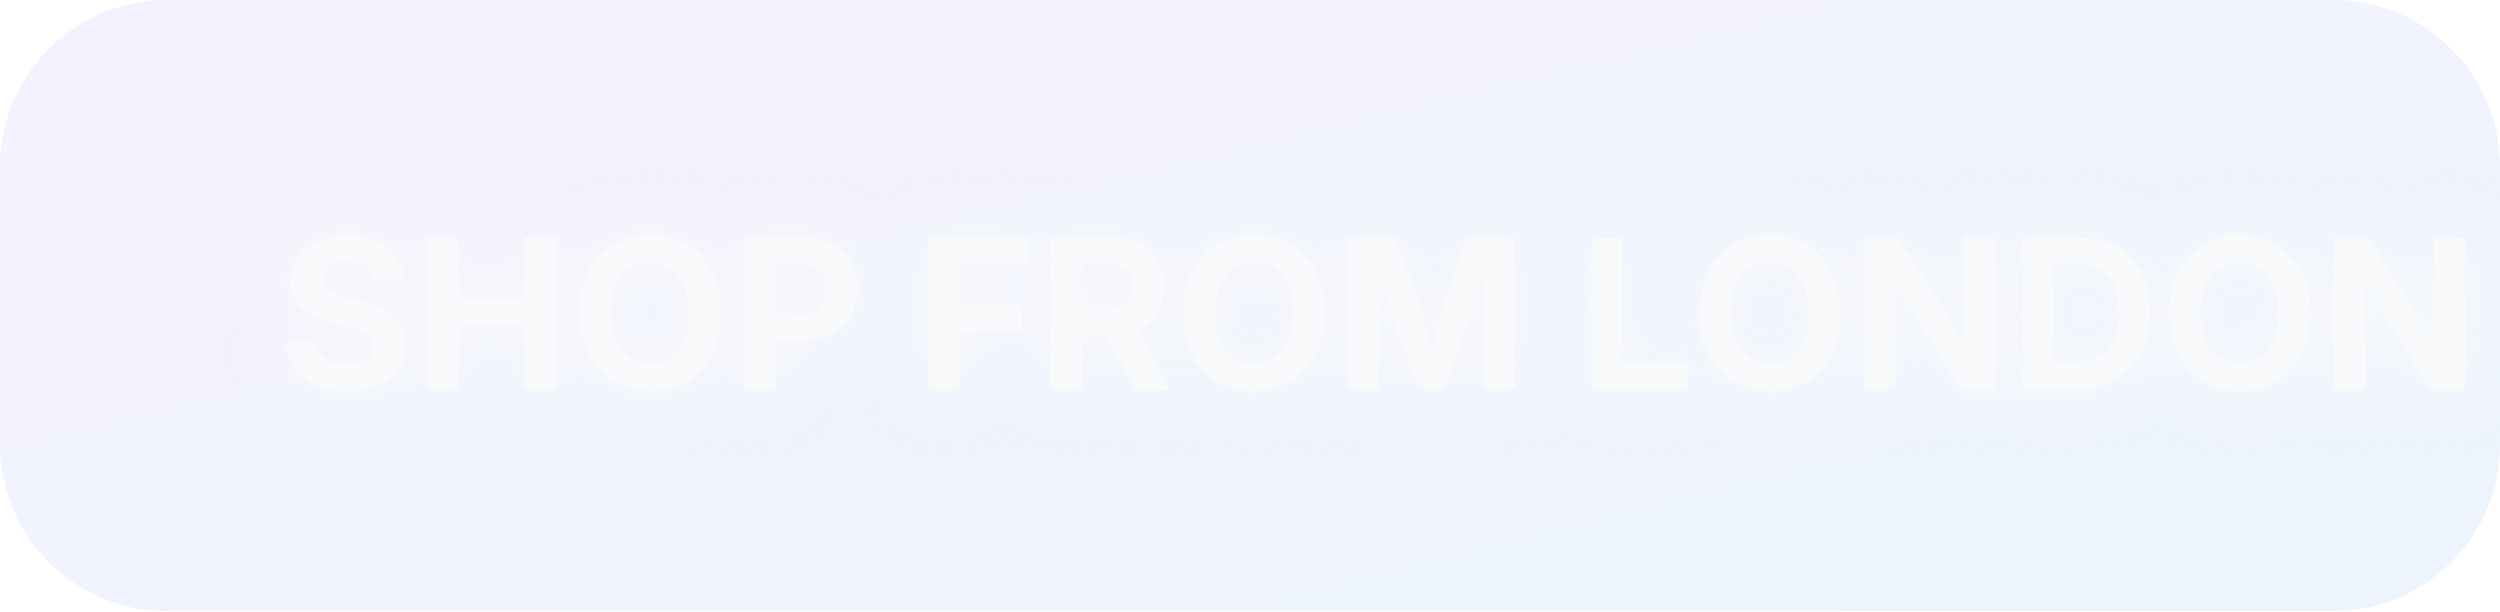
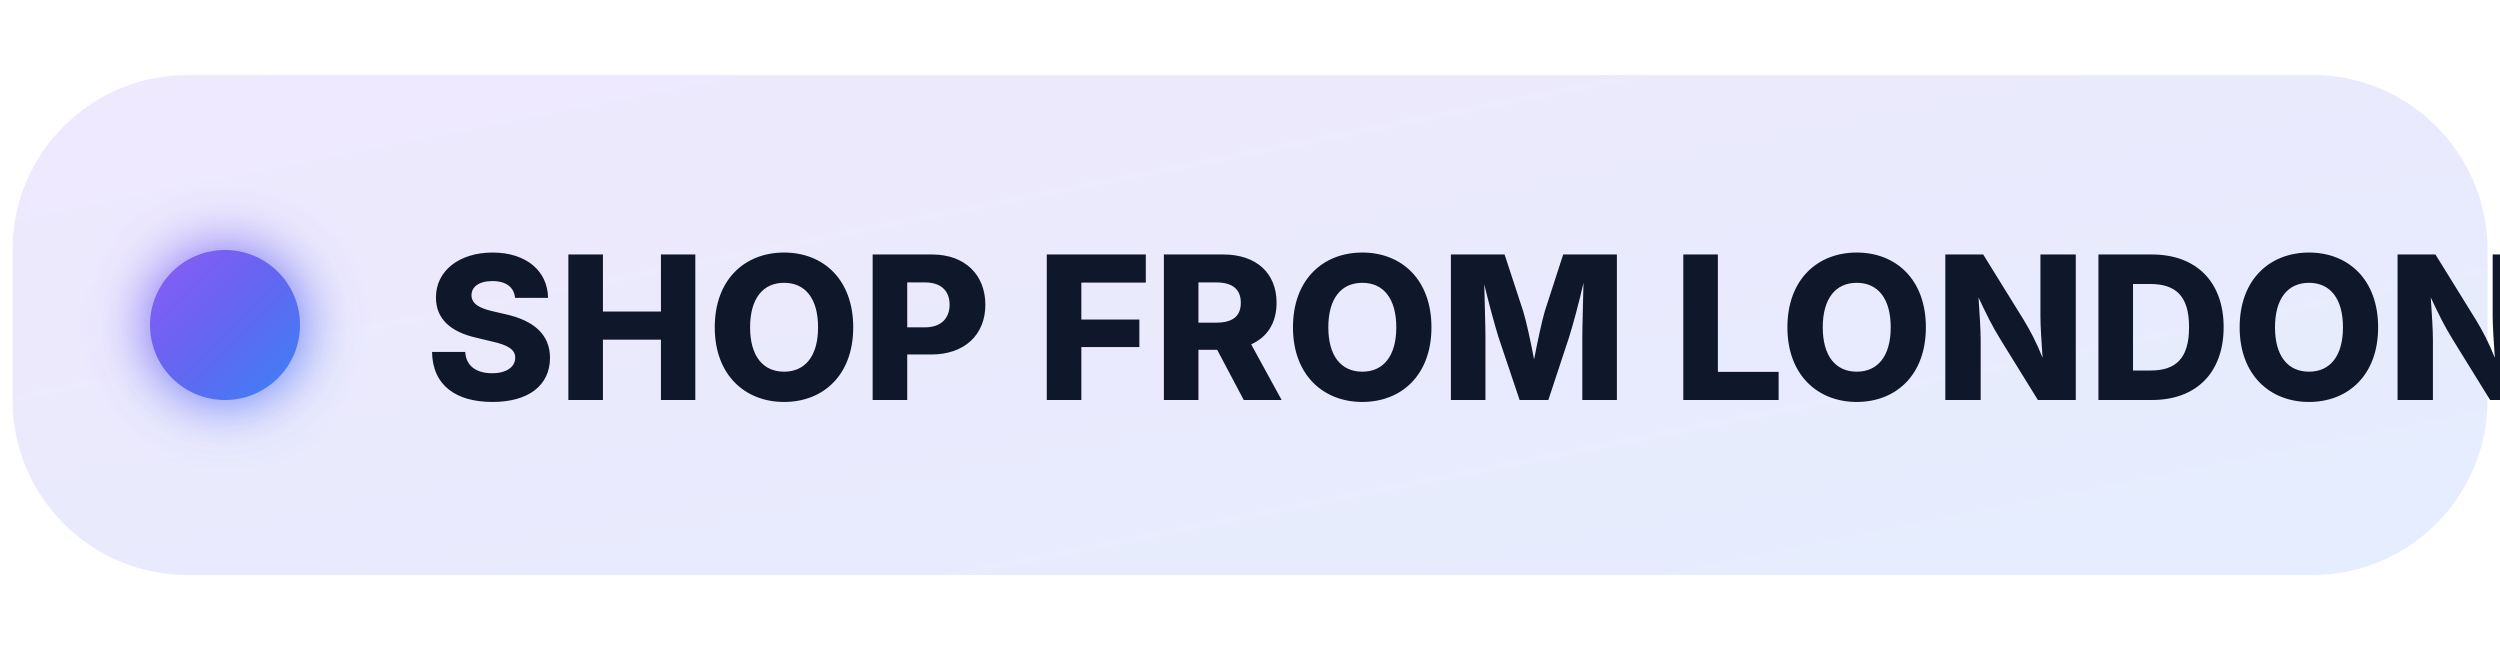
- <svg xmlns="http://www.w3.org/2000/svg" width="180" height="44" viewBox="0 0 180 44">
+ <svg xmlns="http://www.w3.org/2000/svg" width="200" height="52" viewBox="0 0 200 52">
  <defs>
-     <linearGradient id="g" x1="0" x2="1" y1="0" y2="1">
-       <stop offset="0%" stop-color="#A78BFA" />
-       <stop offset="100%" stop-color="#60A5FA" />
+     <linearGradient id="g1" x1="0" x2="1" y1="0" y2="1">
+       <stop offset="0%" stop-color="#8B5CF6" />
+       <stop offset="50%" stop-color="#6366F1" />
+       <stop offset="100%" stop-color="#3B82F6" />
    </linearGradient>
    <filter id="glow" x="-50%" y="-50%" width="200%" height="200%">
-       <feGaussianBlur stdDeviation="2" result="coloredBlur" />
+       <feGaussianBlur stdDeviation="2.4" result="b" />
      <feMerge>
-         <feMergeNode in="coloredBlur" />
+         <feMergeNode in="b" />
        <feMergeNode in="SourceGraphic" />
      </feMerge>
    </filter>
  </defs>
-   <rect rx="12" width="180" height="44" fill="url(#g)" opacity="0.12" />
-   <text x="20" y="28" font-family="Inter, Arial, Helvetica, sans-serif" font-weight="700" font-size="15" fill="#F9FAFB" filter="url(#glow)">SHOP FROM LONDON</text>
+   <rect x="1" y="6" rx="14" width="198" height="40" fill="url(#g1)" opacity=".14" />
+   <circle cx="18" cy="26" r="6" fill="url(#g1)" filter="url(#glow)" />
+   <text x="34" y="32" font-family="Inter, system-ui, -apple-system, Segoe UI, Arial" font-weight="800" font-size="16" fill="#0F172A">SHOP FROM LONDON</text>
</svg>
